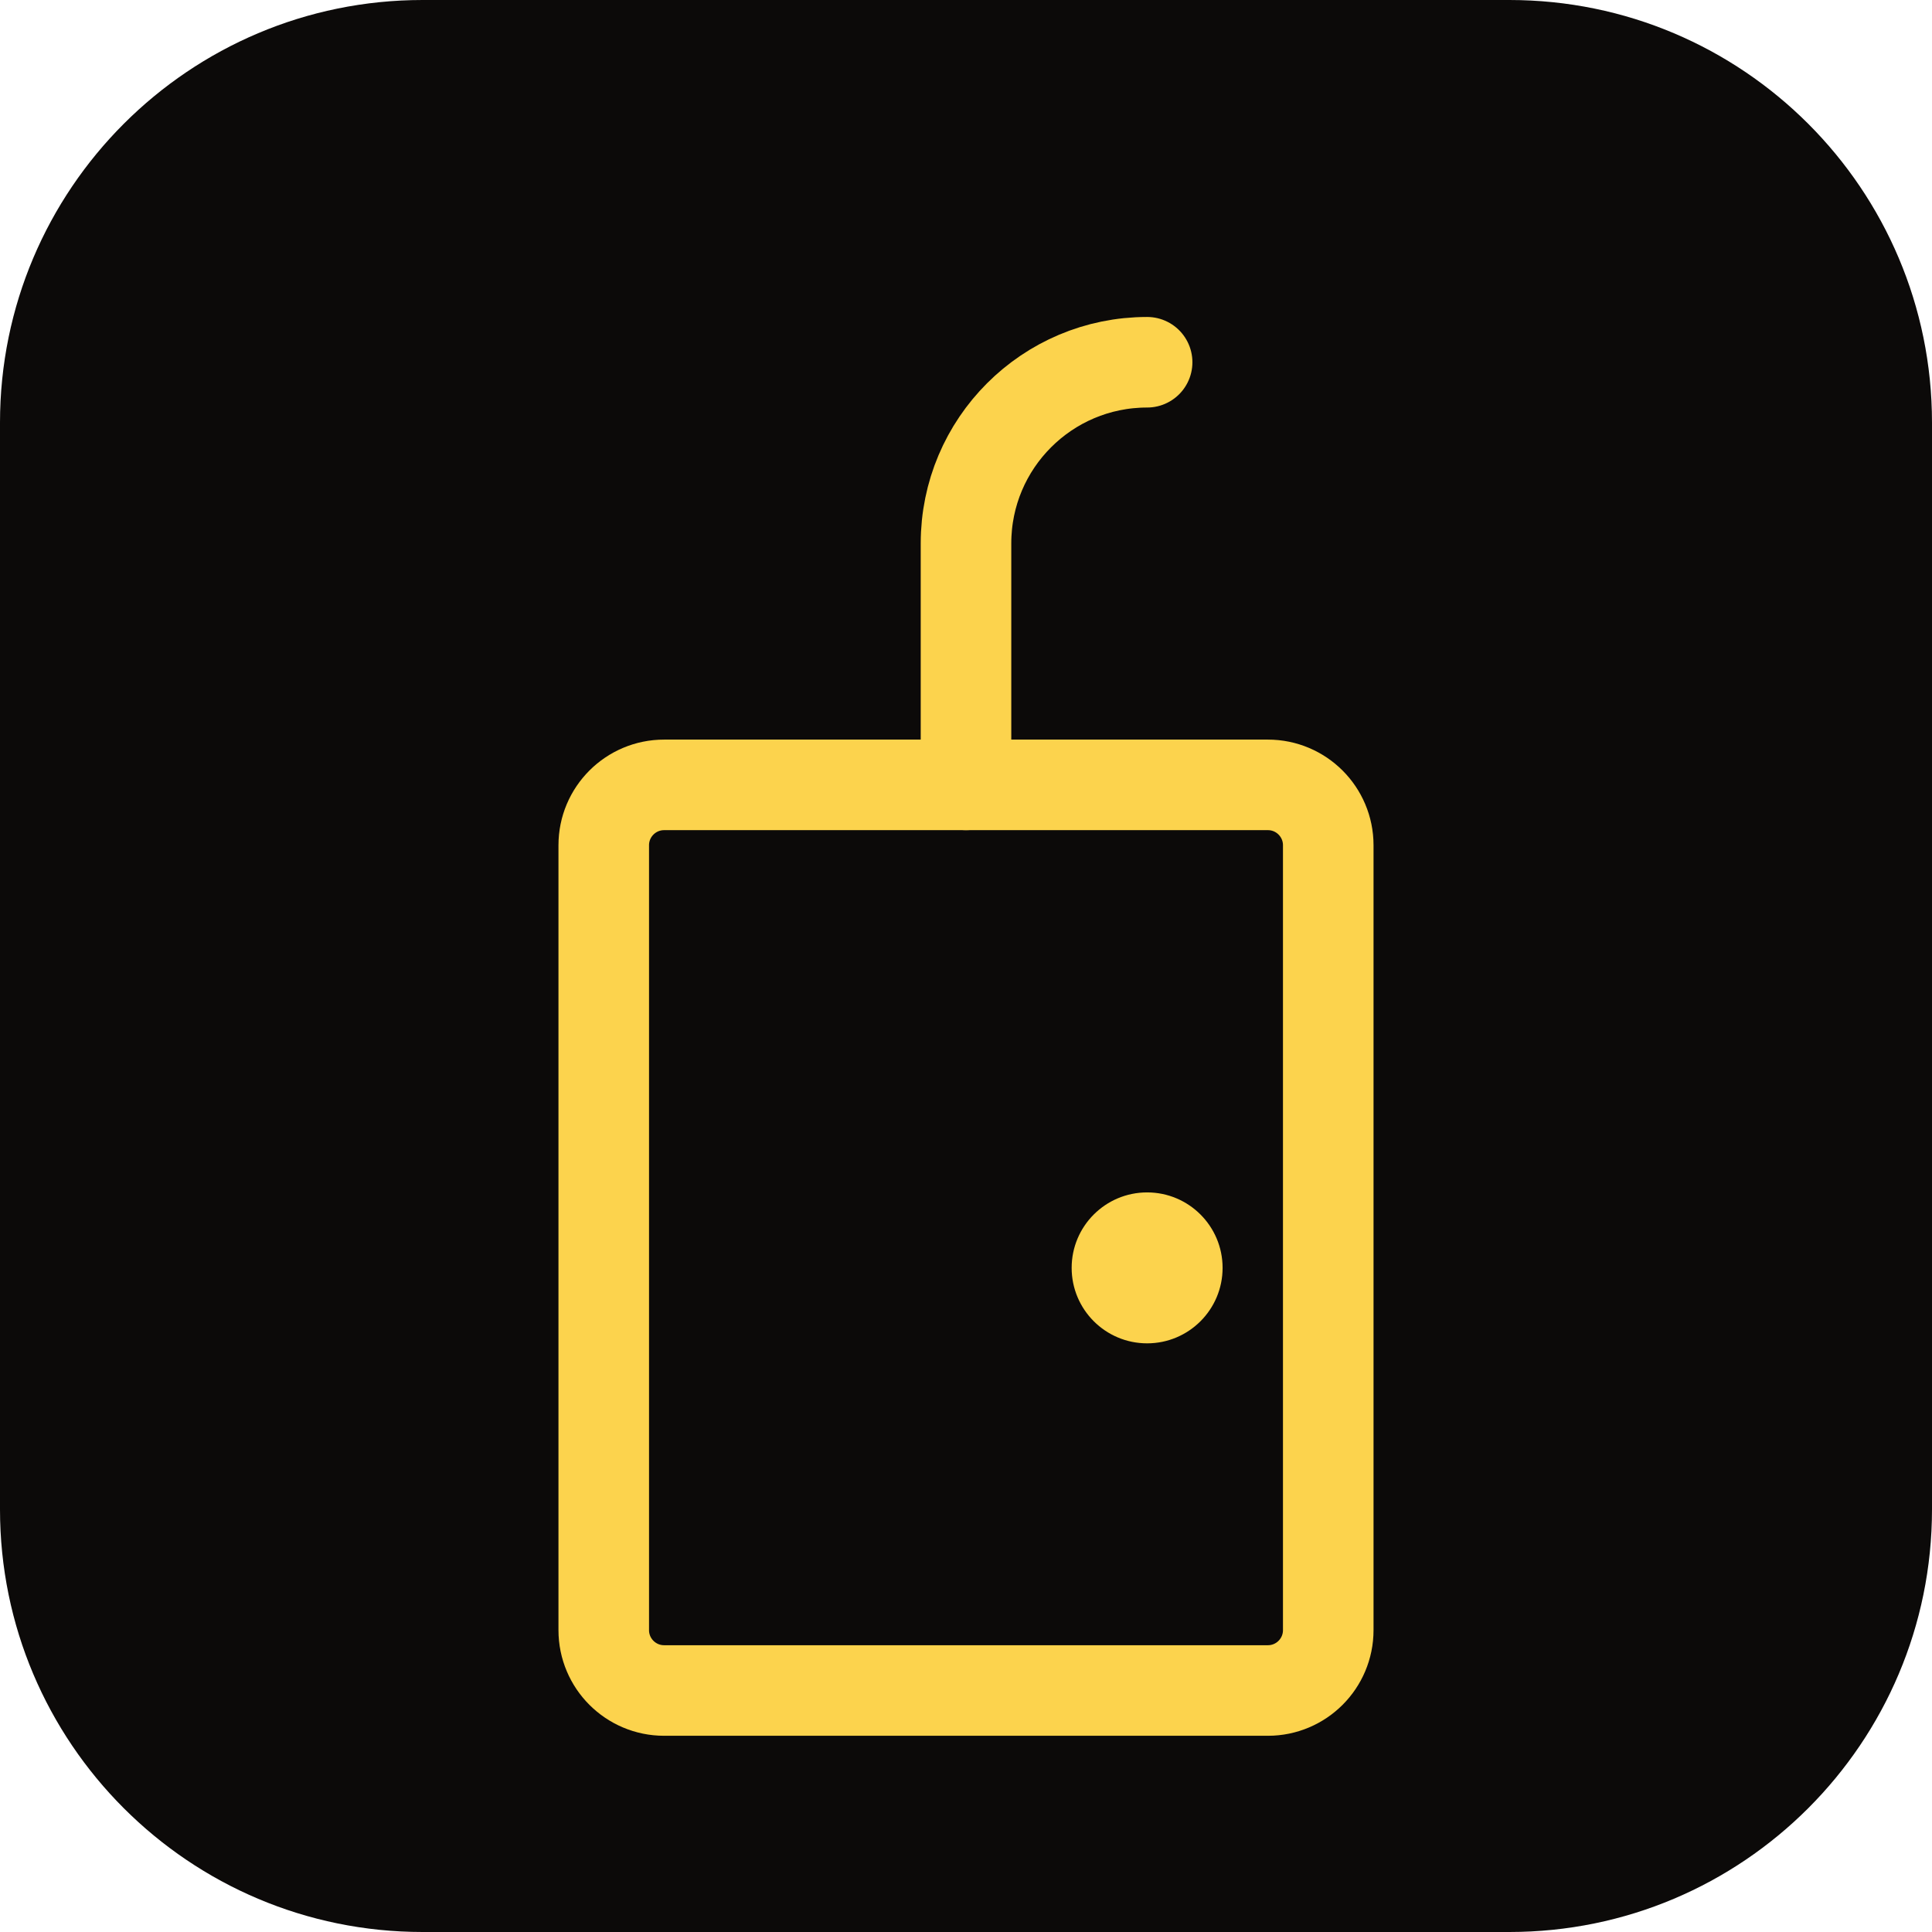
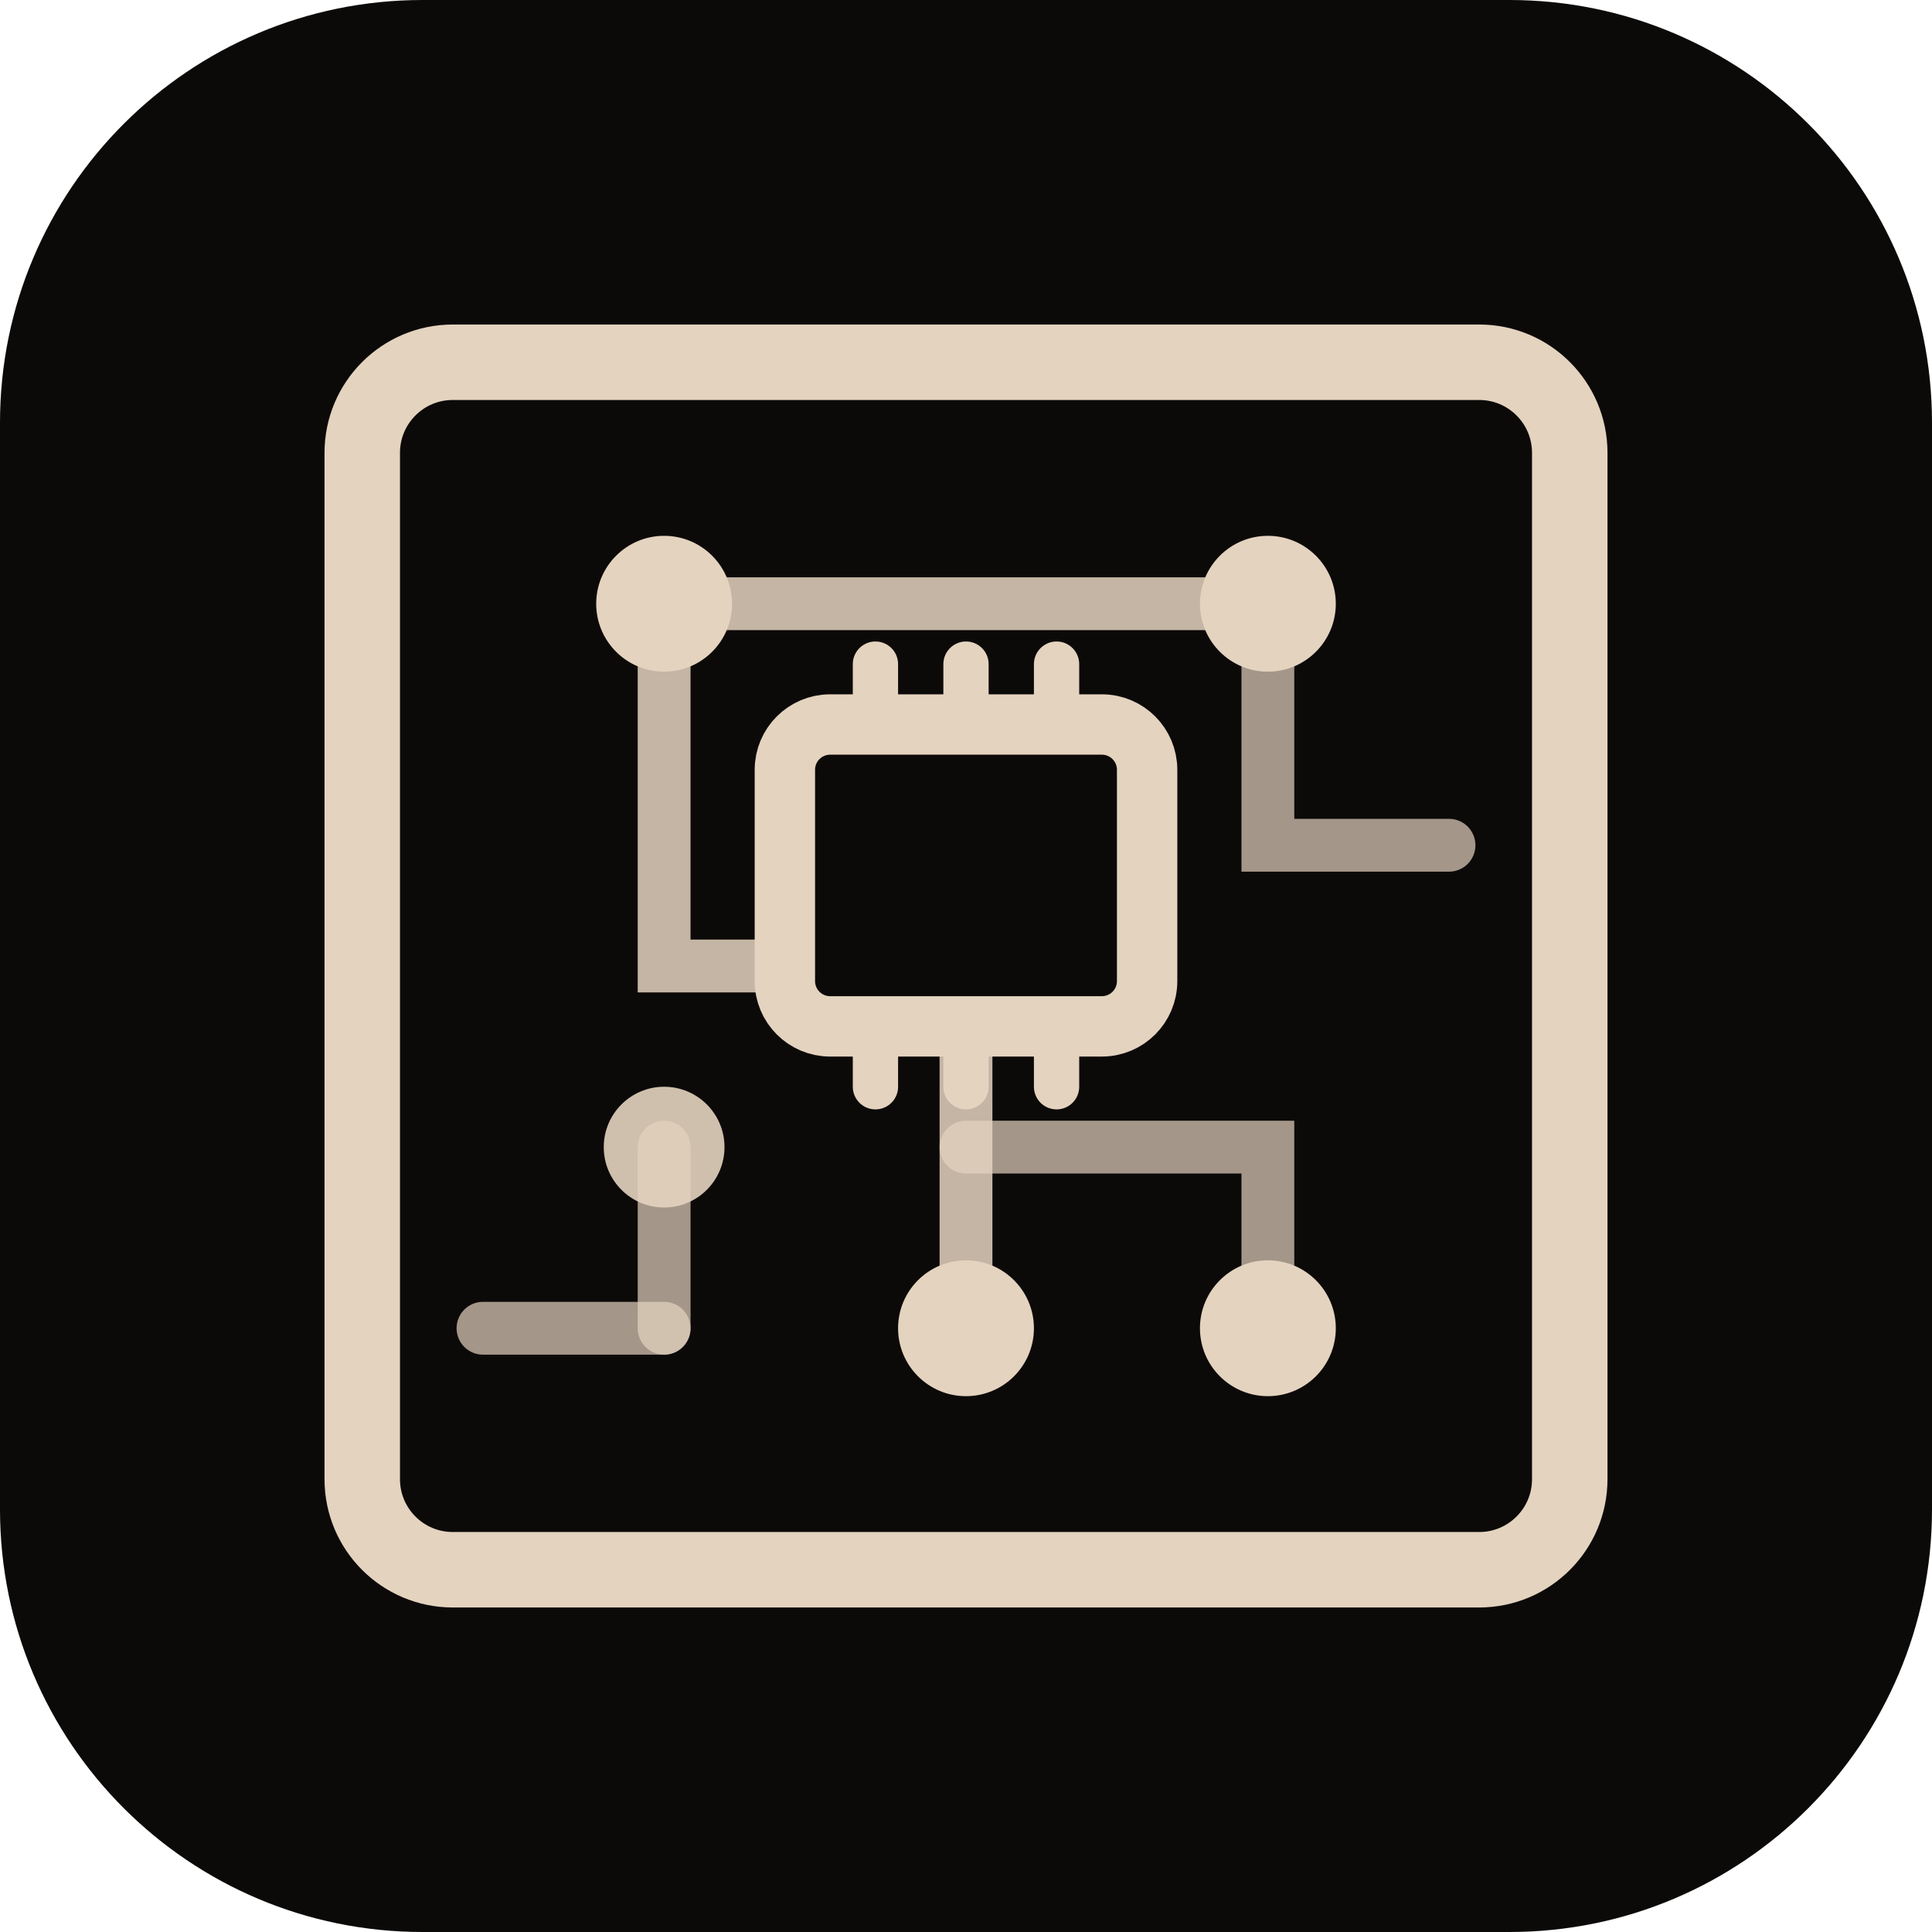
<svg xmlns="http://www.w3.org/2000/svg" viewBox="0 0 64 64" fill="none">
  <rect width="64" height="64" rx="14" fill="#0c0a09" />
-   <rect x="20" y="26" width="24" height="30" rx="2" stroke="#fcd34d" stroke-width="3" fill="none" />
-   <path d="M32 26V18a6 6 0 0 1 6-6" stroke="#fcd34d" stroke-width="3" stroke-linecap="round" fill="none" />
-   <circle cx="38" cy="42" r="2.5" fill="#fcd34d" />
+   <rect x="12" y="12" width="40" height="40" rx="3" stroke="#e4d3bf" stroke-width="2.5" fill="none" />
+   <path d="M22 20 H42" stroke="#e4d3bf" stroke-width="1.75" stroke-linecap="round" opacity="0.85" />
+   <path d="M22 20 V32 H32" stroke="#e4d3bf" stroke-width="1.75" stroke-linecap="round" opacity="0.85" />
+   <path d="M42 20 V28 H48" stroke="#e4d3bf" stroke-width="1.75" stroke-linecap="round" opacity="0.7" />
+   <path d="M32 32 V44" stroke="#e4d3bf" stroke-width="1.75" stroke-linecap="round" opacity="0.85" />
+   <path d="M32 38 H42 V44" stroke="#e4d3bf" stroke-width="1.75" stroke-linecap="round" opacity="0.7" />
+   <path d="M16 44 H22" stroke="#e4d3bf" stroke-width="1.75" stroke-linecap="round" opacity="0.7" />
+   <path d="M22 44 V38" stroke="#e4d3bf" stroke-width="1.75" stroke-linecap="round" opacity="0.7" />
+   <circle cx="22" cy="20" r="2.25" fill="#e4d3bf" />
+   <circle cx="42" cy="20" r="2.25" fill="#e4d3bf" />
+   <circle cx="32" cy="32" r="2.25" fill="#e4d3bf" />
+   <circle cx="32" cy="44" r="2.25" fill="#e4d3bf" />
+   <circle cx="42" cy="44" r="2.25" fill="#e4d3bf" />
+   <circle cx="22" cy="38" r="2" fill="#e4d3bf" opacity="0.9" />
+   <rect x="26" y="24" width="12" height="10" rx="1.5" stroke="#e4d3bf" stroke-width="2" fill="#0c0a09" />
+   <path d="M29 24 V22" stroke="#e4d3bf" stroke-width="1.5" stroke-linecap="round" />
+   <path d="M32 24 V22" stroke="#e4d3bf" stroke-width="1.5" stroke-linecap="round" />
+   <path d="M35 24 V22" stroke="#e4d3bf" stroke-width="1.5" stroke-linecap="round" />
+   <path d="M29 34 V36" stroke="#e4d3bf" stroke-width="1.5" stroke-linecap="round" />
+   <path d="M32 34 V36" stroke="#e4d3bf" stroke-width="1.5" stroke-linecap="round" />
+   <path d="M35 34 V36" stroke="#e4d3bf" stroke-width="1.5" stroke-linecap="round" />
</svg>
